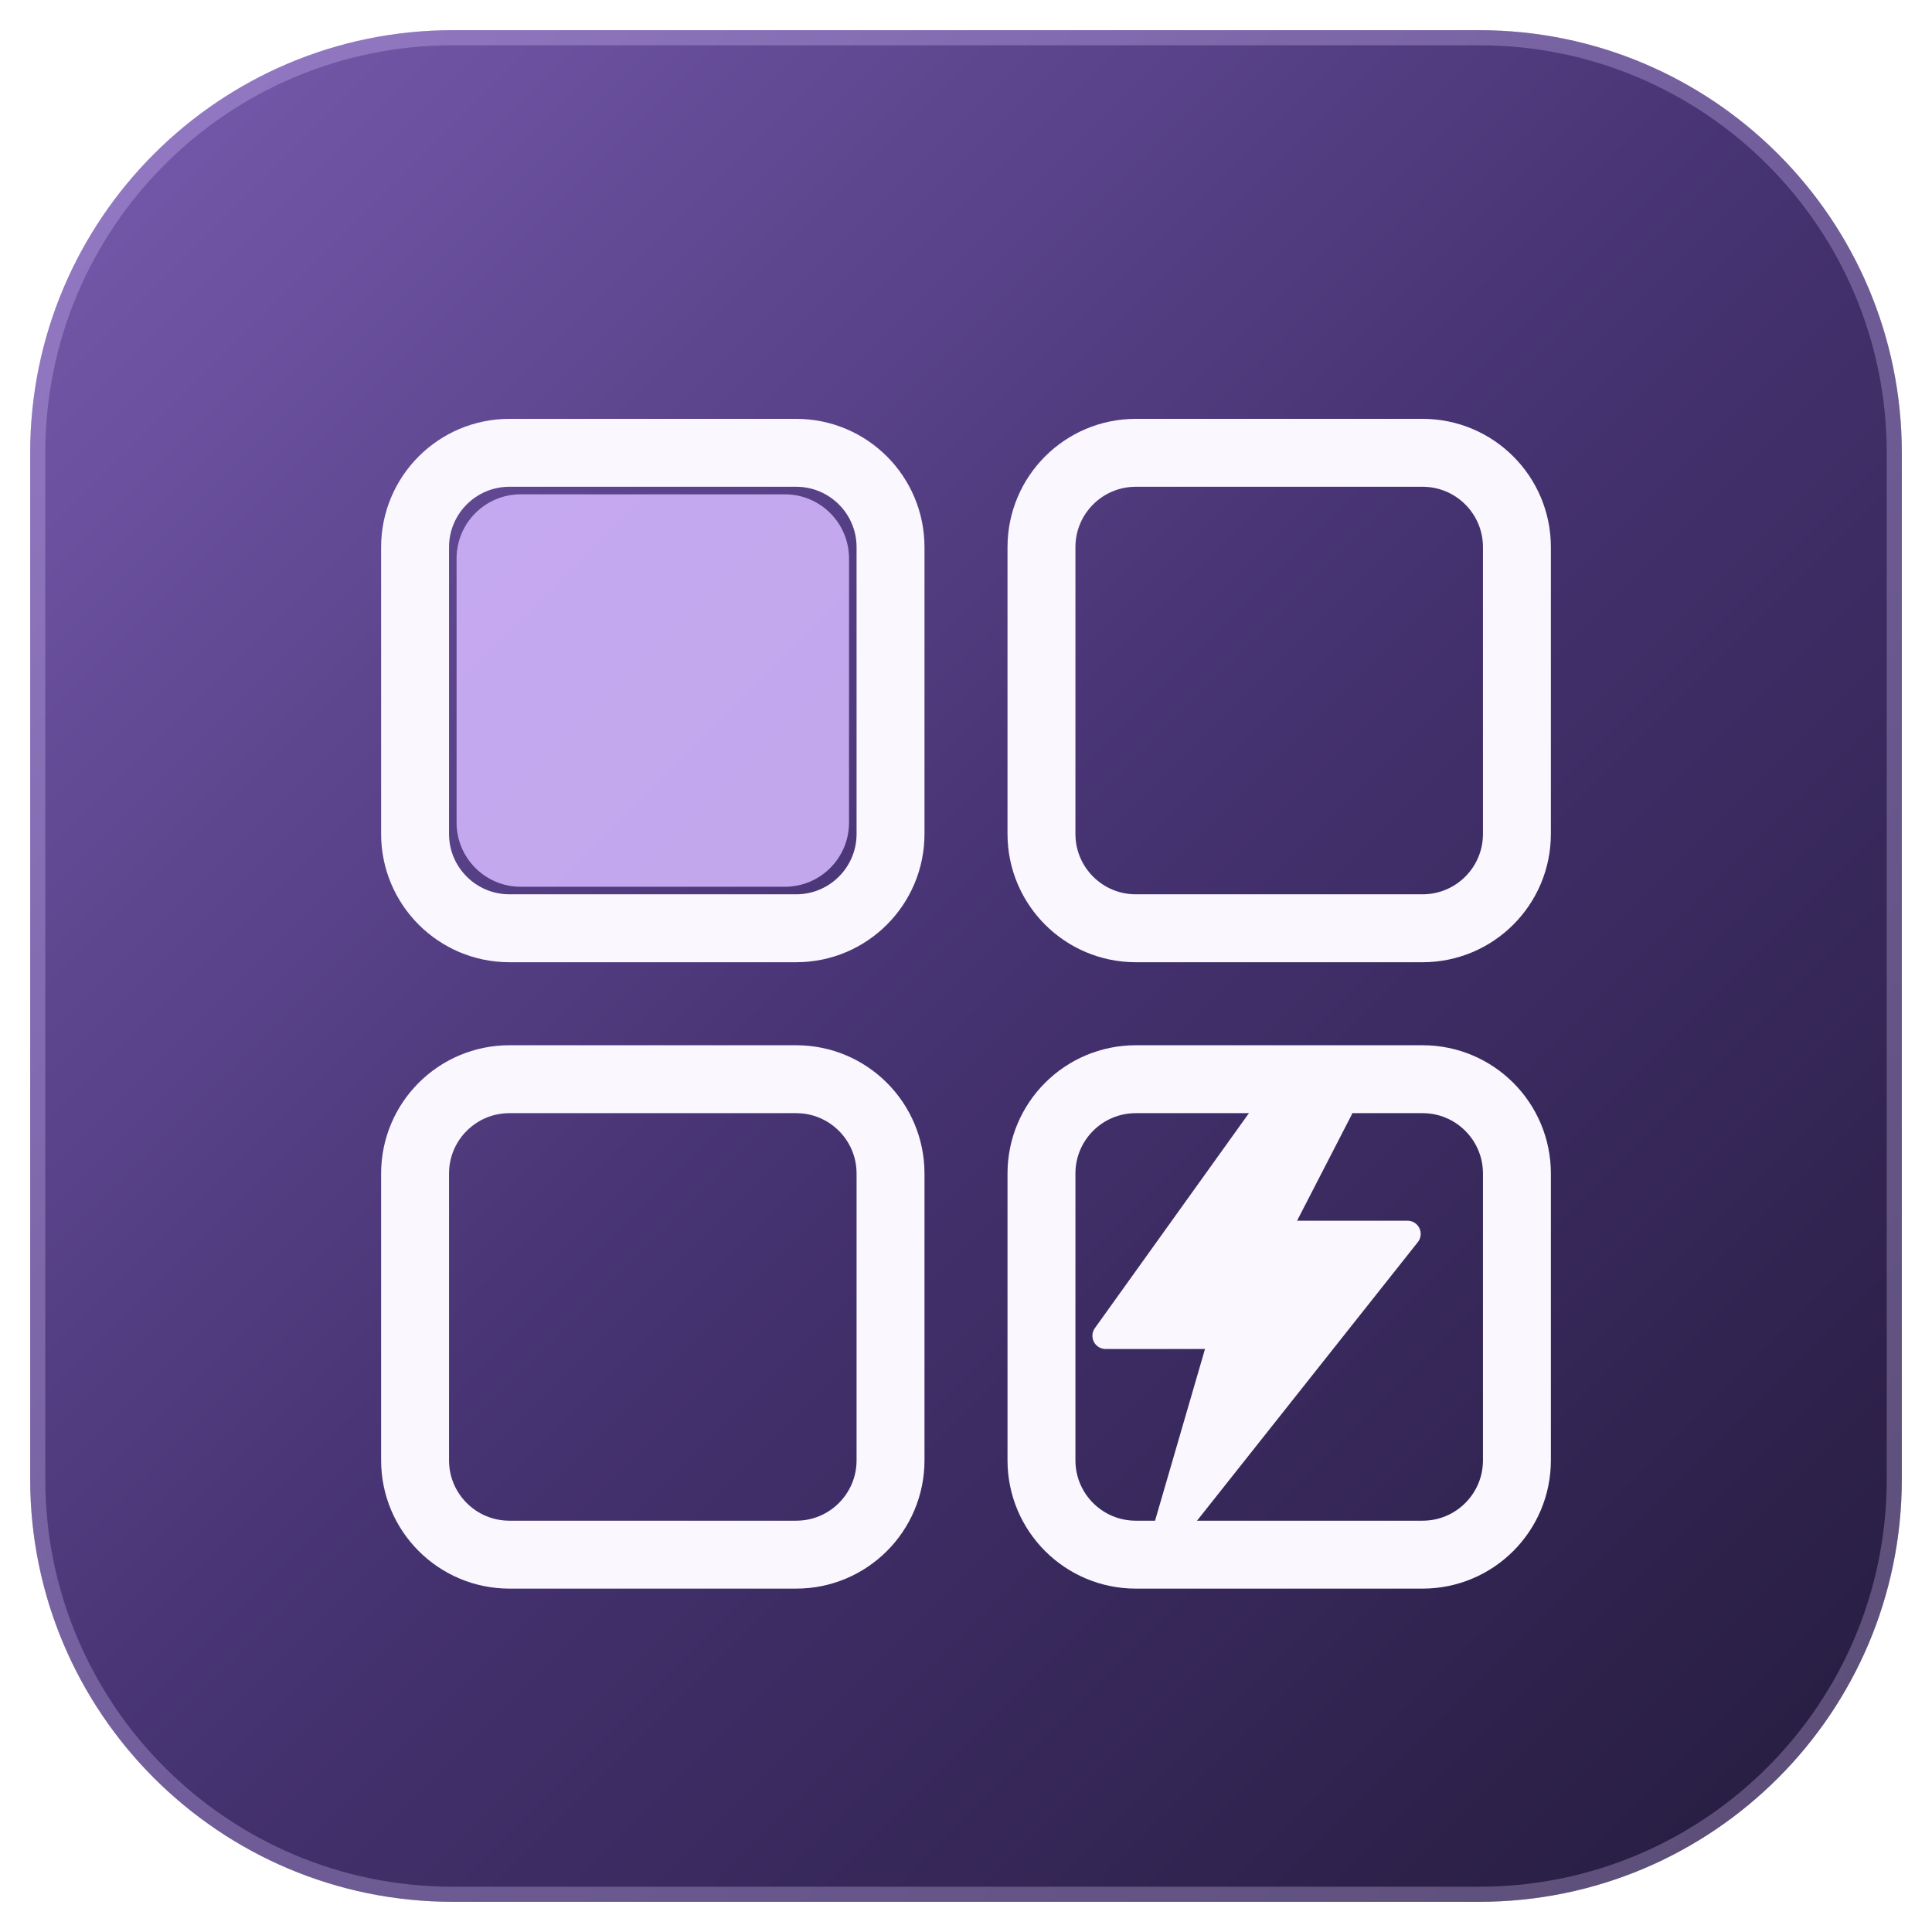
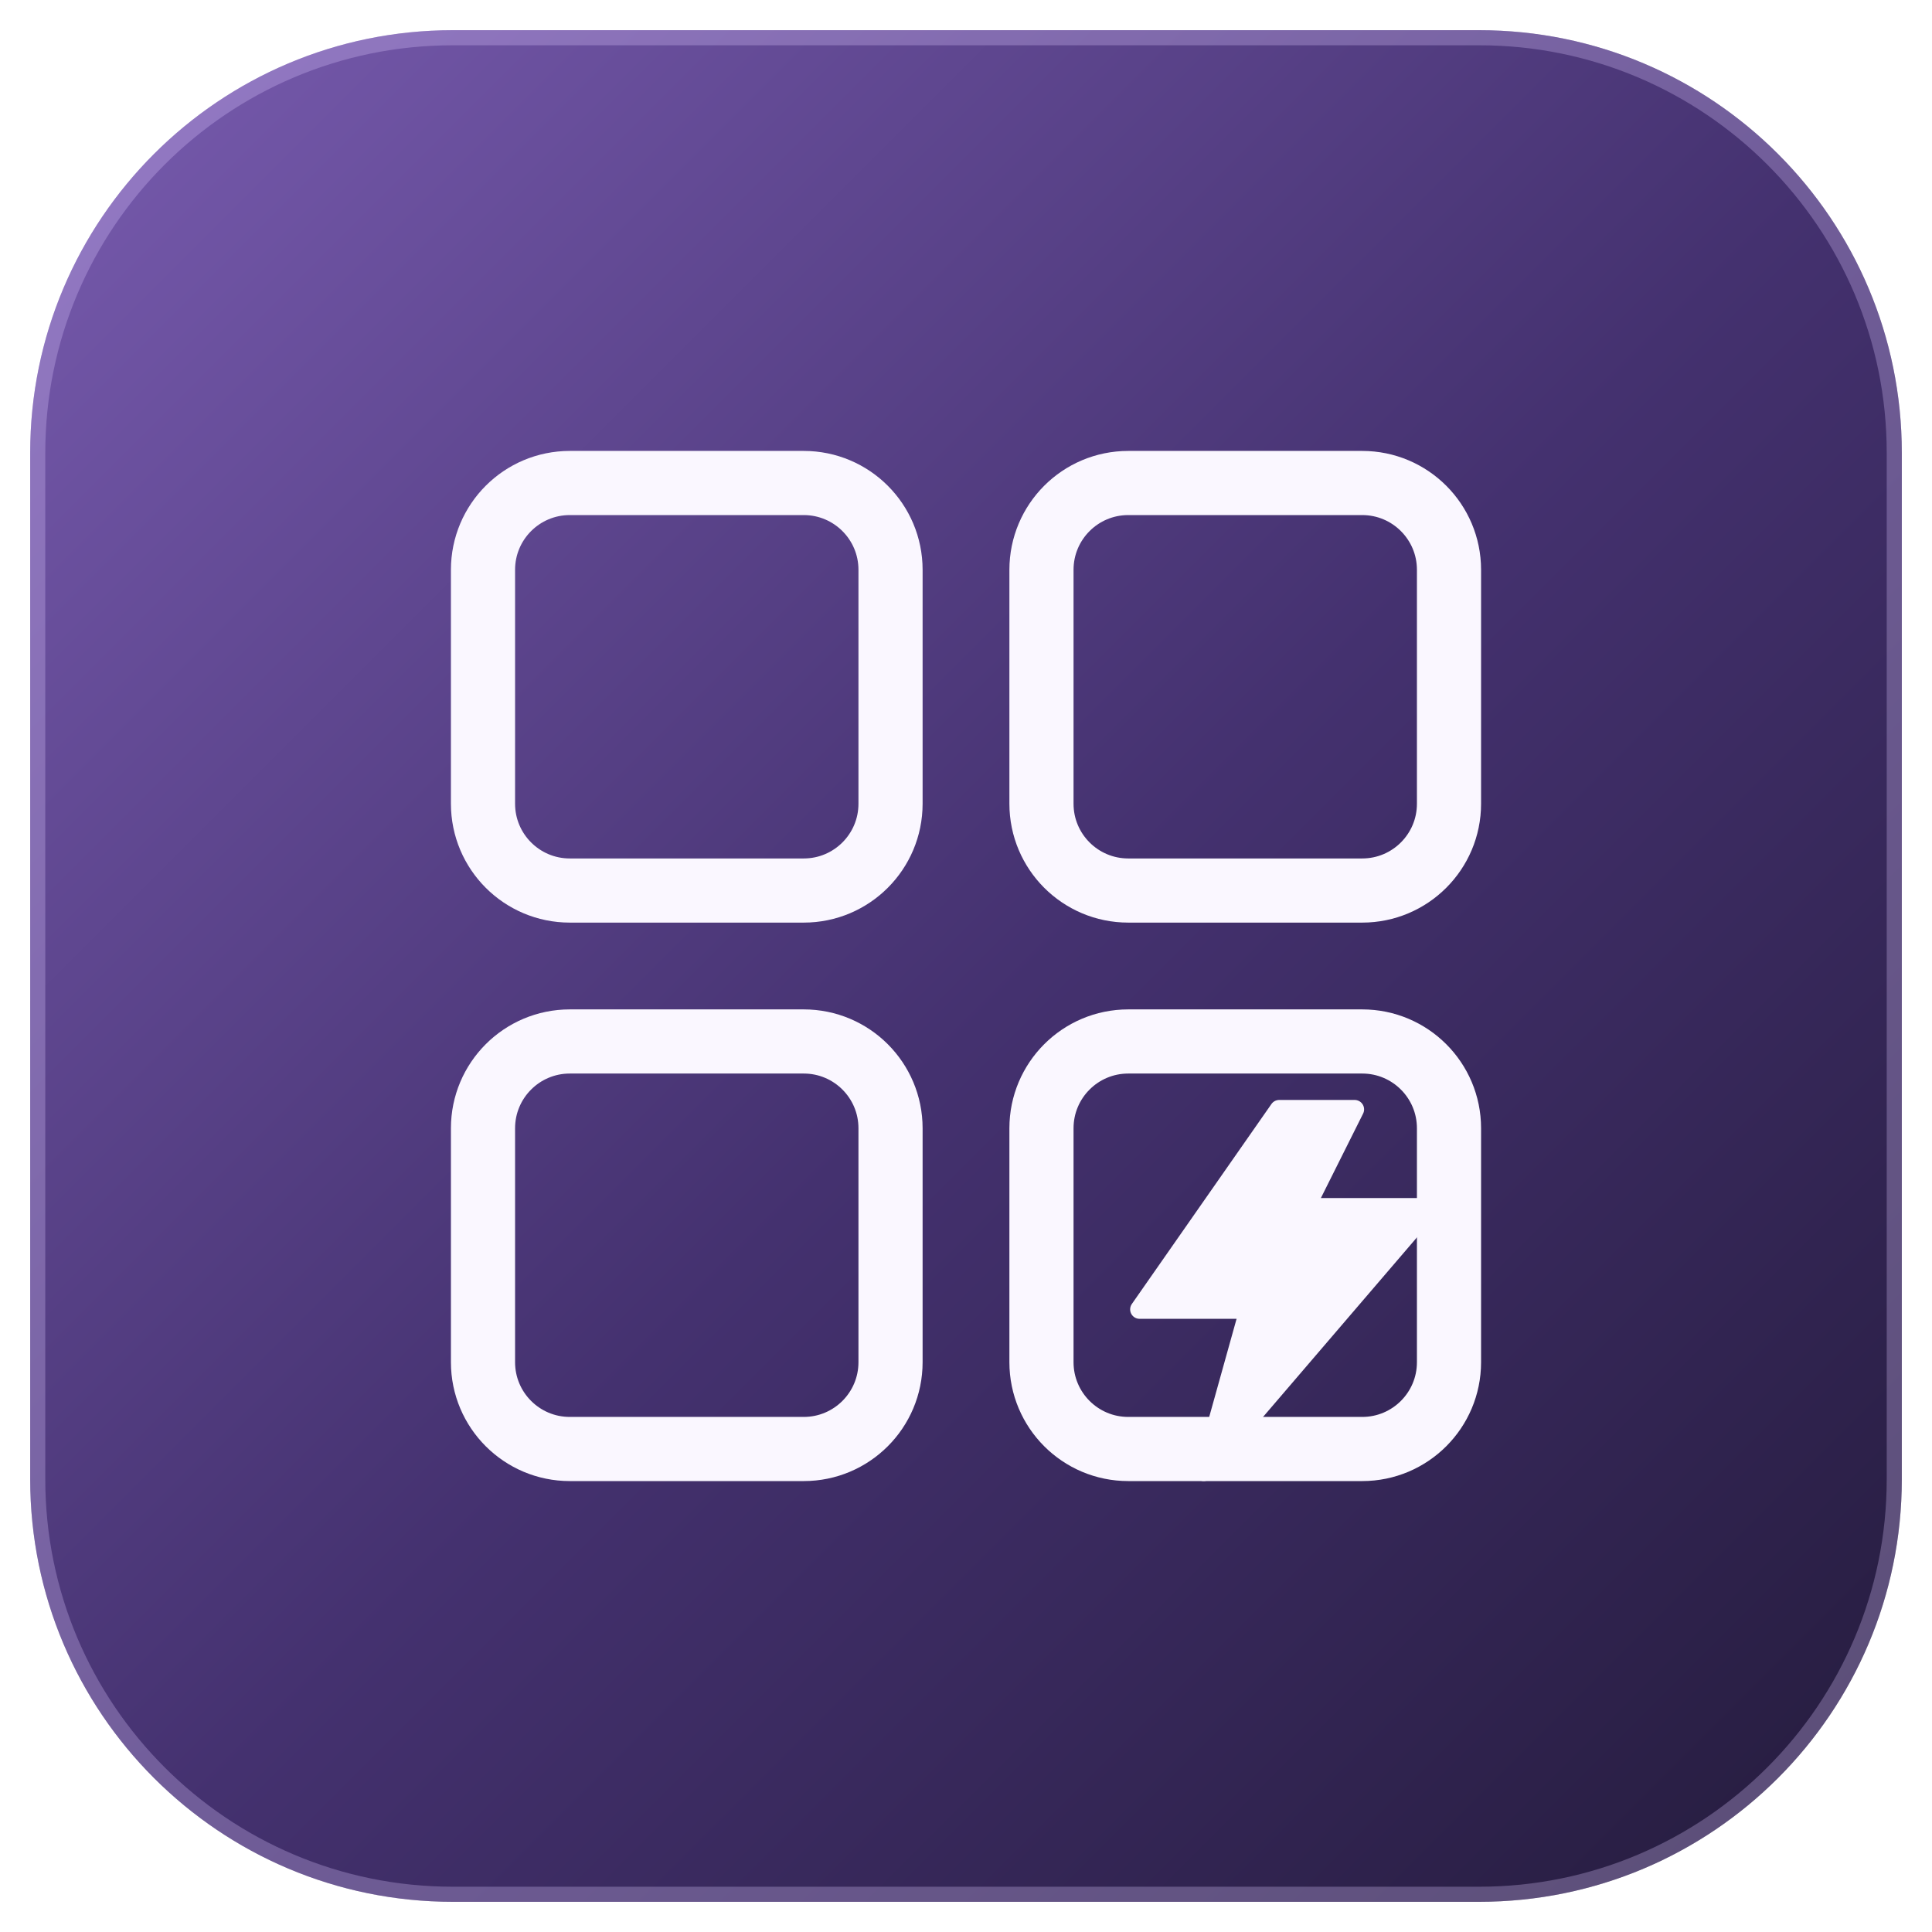
<svg xmlns="http://www.w3.org/2000/svg" viewBox="0 0 512 512">
  <defs>
    <linearGradient id="surface" x1="0" y1="0" x2="1" y2="1">
      <stop stop-color="#795cb0" />
      <stop offset=".52" stop-color="#44316f" />
      <stop offset="1" stop-color="#241b3c" />
    </linearGradient>
  </defs>
  <rect x="8" y="8" width="496" height="496" rx="112" fill="url(#surface)" />
  <rect x="10" y="10" width="492" height="492" rx="110" fill="none" stroke="#dfcaff" stroke-opacity=".29" stroke-width="4" />
-   <g fill="none" stroke="#faf7ff" stroke-width="18" stroke-linejoin="round">
-     <rect x="110" y="120" width="126" height="126" rx="25" />
-     <rect x="276" y="120" width="126" height="126" rx="25" />
-     <rect x="110" y="286" width="126" height="126" rx="25" />
-     <rect x="276" y="286" width="126" height="126" rx="25" />
+   <g fill="none" stroke="#faf7ff" stroke-width="17" stroke-linejoin="round">
+     <rect x="128" y="128" width="108" height="108" rx="23" />
+     <rect x="276" y="128" width="108" height="108" rx="23" />
+     <rect x="128" y="276" width="108" height="108" rx="23" />
+     <rect x="276" y="276" width="108" height="108" rx="23" />
  </g>
-   <rect x="121" y="131" width="104" height="104" rx="17" fill="#d5b8ff" opacity=".86" />
-   <path d="m336 294-43 60h31l-16 55 65-82h-35l17-33Z" fill="#faf7ff" stroke="#faf7ff" stroke-width="7" stroke-linejoin="round" />
+   <path d="m339 294-37 53h29l-12 43 60-70h-33l13-26Z" fill="#faf7ff" stroke="#faf7ff" stroke-width="5" stroke-linejoin="round" />
</svg>
